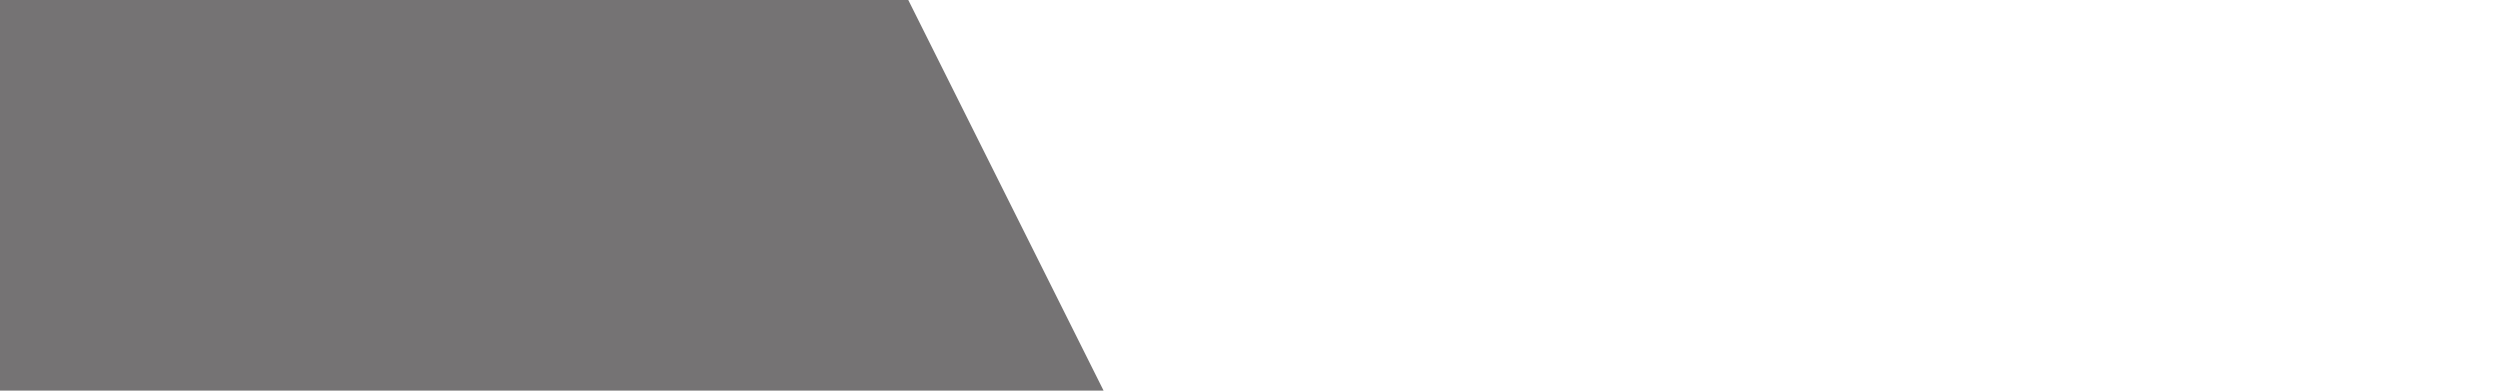
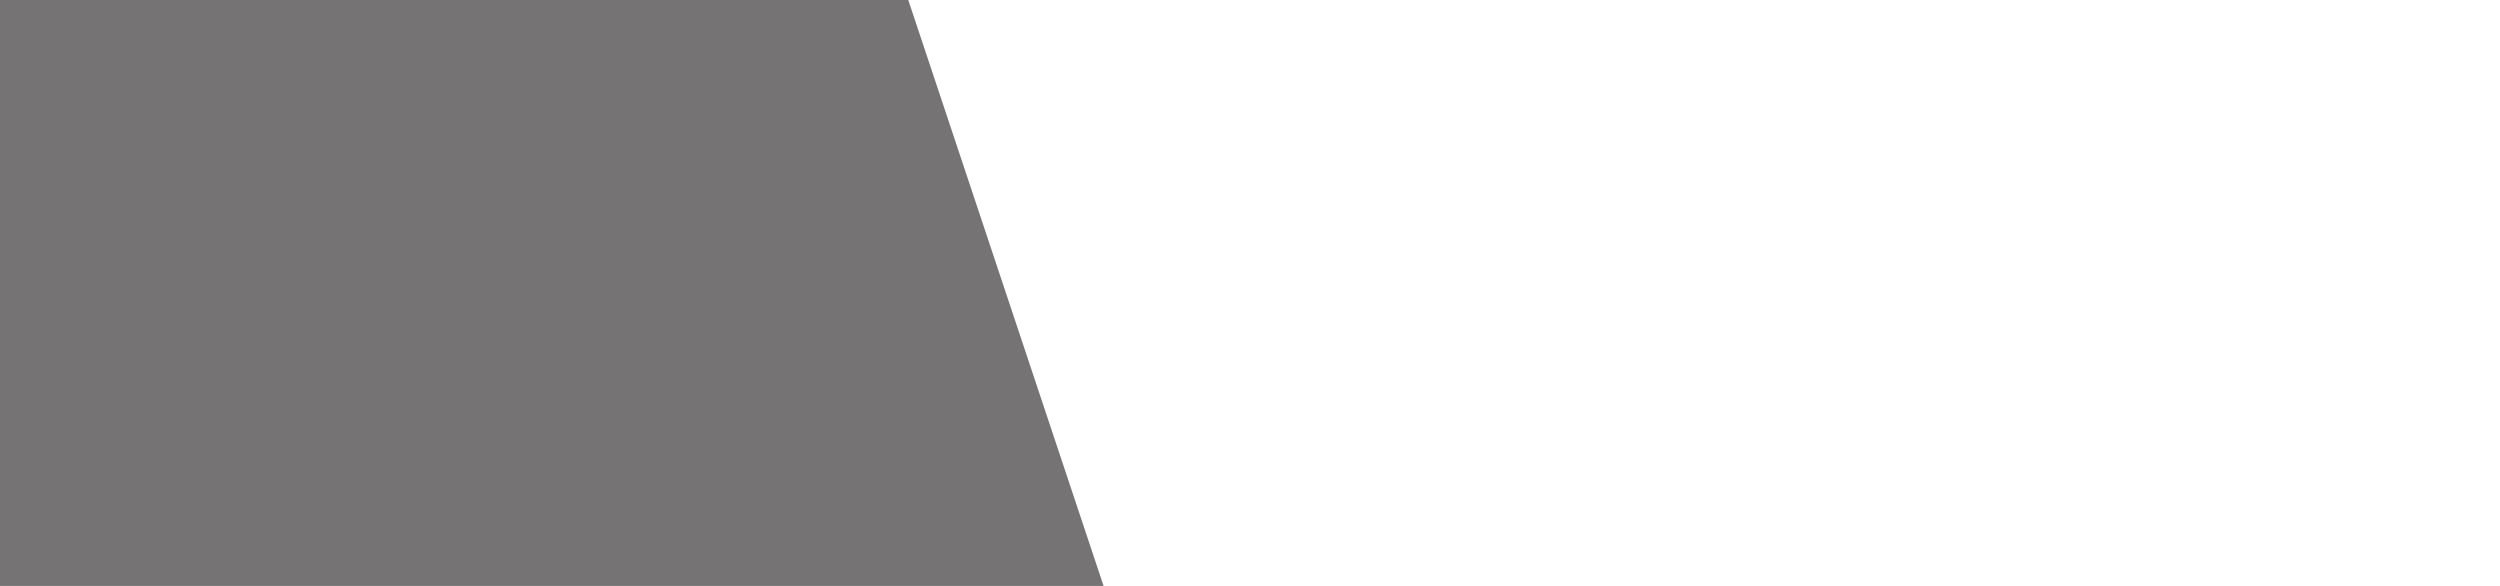
- <svg xmlns="http://www.w3.org/2000/svg" version="1.1" id="Layer_1" x="0px" y="0px" width="2048px" height="320px" viewBox="0 0 2048 320" enable-background="new 0 0 2048 320" xml:space="preserve">
-   <polygon opacity="0.6" fill="#191617" points="904.062,320 0,320 0,0 744.062,0 " />
+ <svg xmlns="http://www.w3.org/2000/svg" version="1.1" id="Layer_1" x="0px" y="0px" width="2048px" height="480px" viewBox="0 0 2048 480" enable-background="new 0 0 2048 480" xml:space="preserve">
+   <polygon opacity="0.6" fill="#191617" points="904.062,480 0,480 0,0 744.062,0 " />
</svg>
